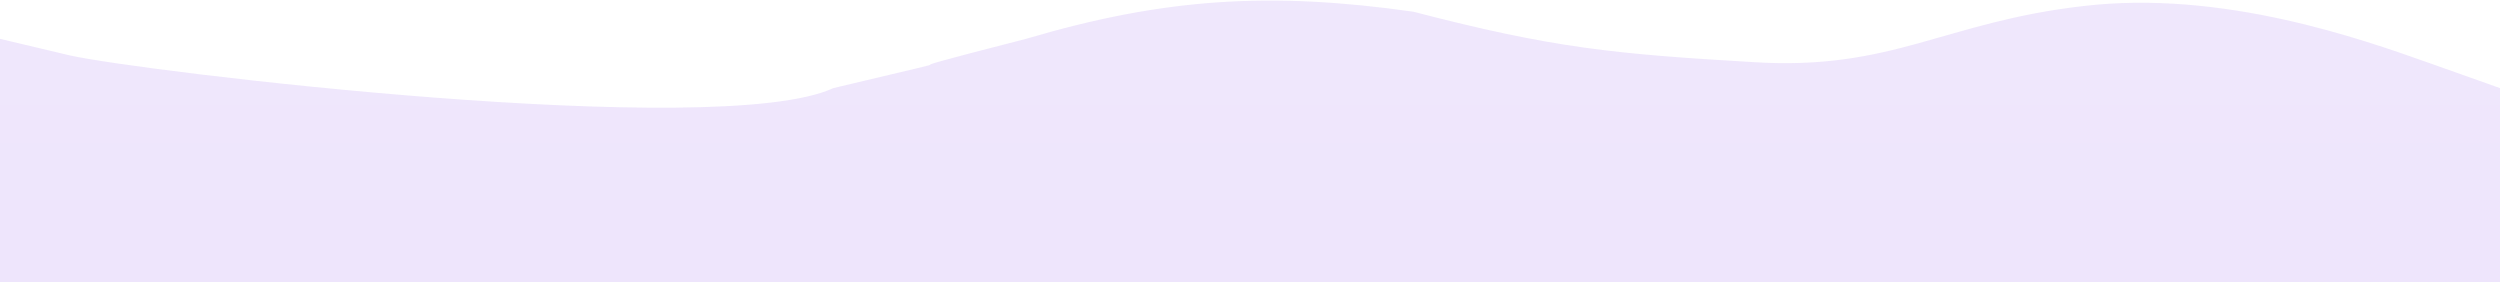
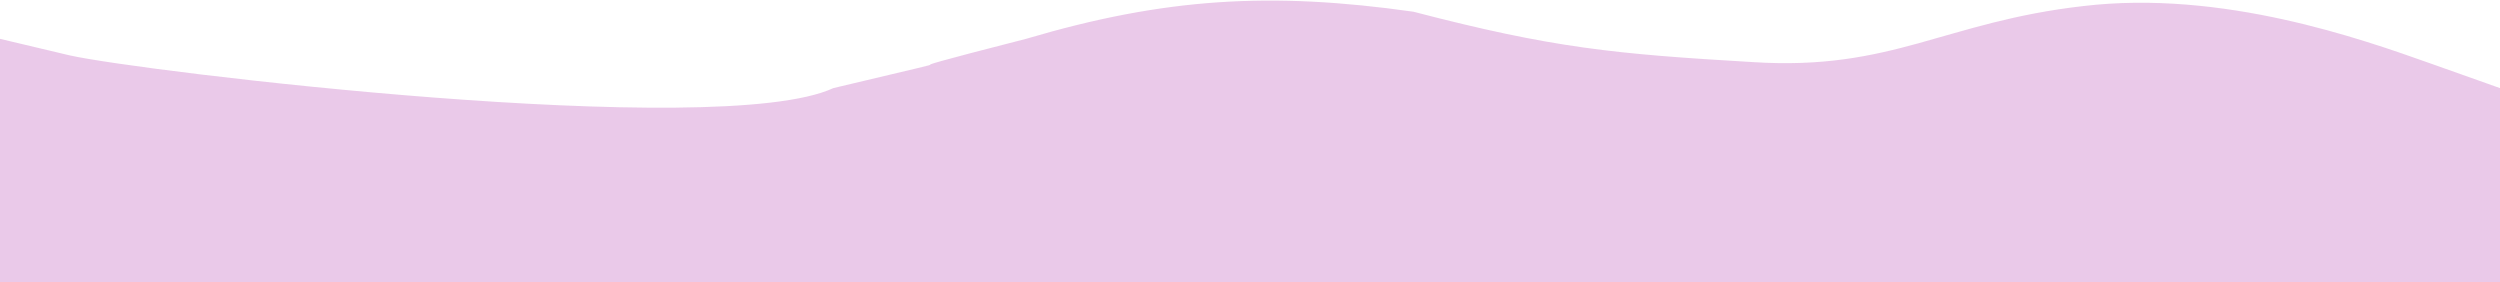
<svg xmlns="http://www.w3.org/2000/svg" width="1920" height="216" viewBox="0 0 1920 216" fill="none">
  <path d="M0 29.833L53.333 42.484C106.667 54.661 552 108.5 640 67.667C789 32.417 640 67.667 788 29.833C894.667 -1.734 976 -6.5 1085.5 9C1193 37 1239.83 41.448 1346.5 47.715C1453.17 54.454 1493.33 16.828 1600 4.651C1706.67 -8 1813.33 29.833 1866.67 48.75L1920 67.667V219H1866.67C1813.33 219 1706.67 219 1600 219C1493.33 219 1386.67 219 1280 219C1173.33 219 1066.67 219 960 219C853.333 219 746.667 219 640 219C533.333 219 426.667 219 320 219C213.333 219 106.667 219 53.333 219H0V29.833Z" fill="url(#paint0_linear)" fill-opacity="0.6" />
  <defs>
    <linearGradient id="paint0_linear" x1="960" y1="0.444" x2="960" y2="219" gradientUnits="userSpaceOnUse">
-       <stop stop-color="#E5D8FA" />
-       <stop offset="1" stop-color="#E2D3FA" />
+       <stop stop-color="#dca6da" />
+       <stop offset="1" stop-color="#dca6da" />
    </linearGradient>
  </defs>
</svg>
